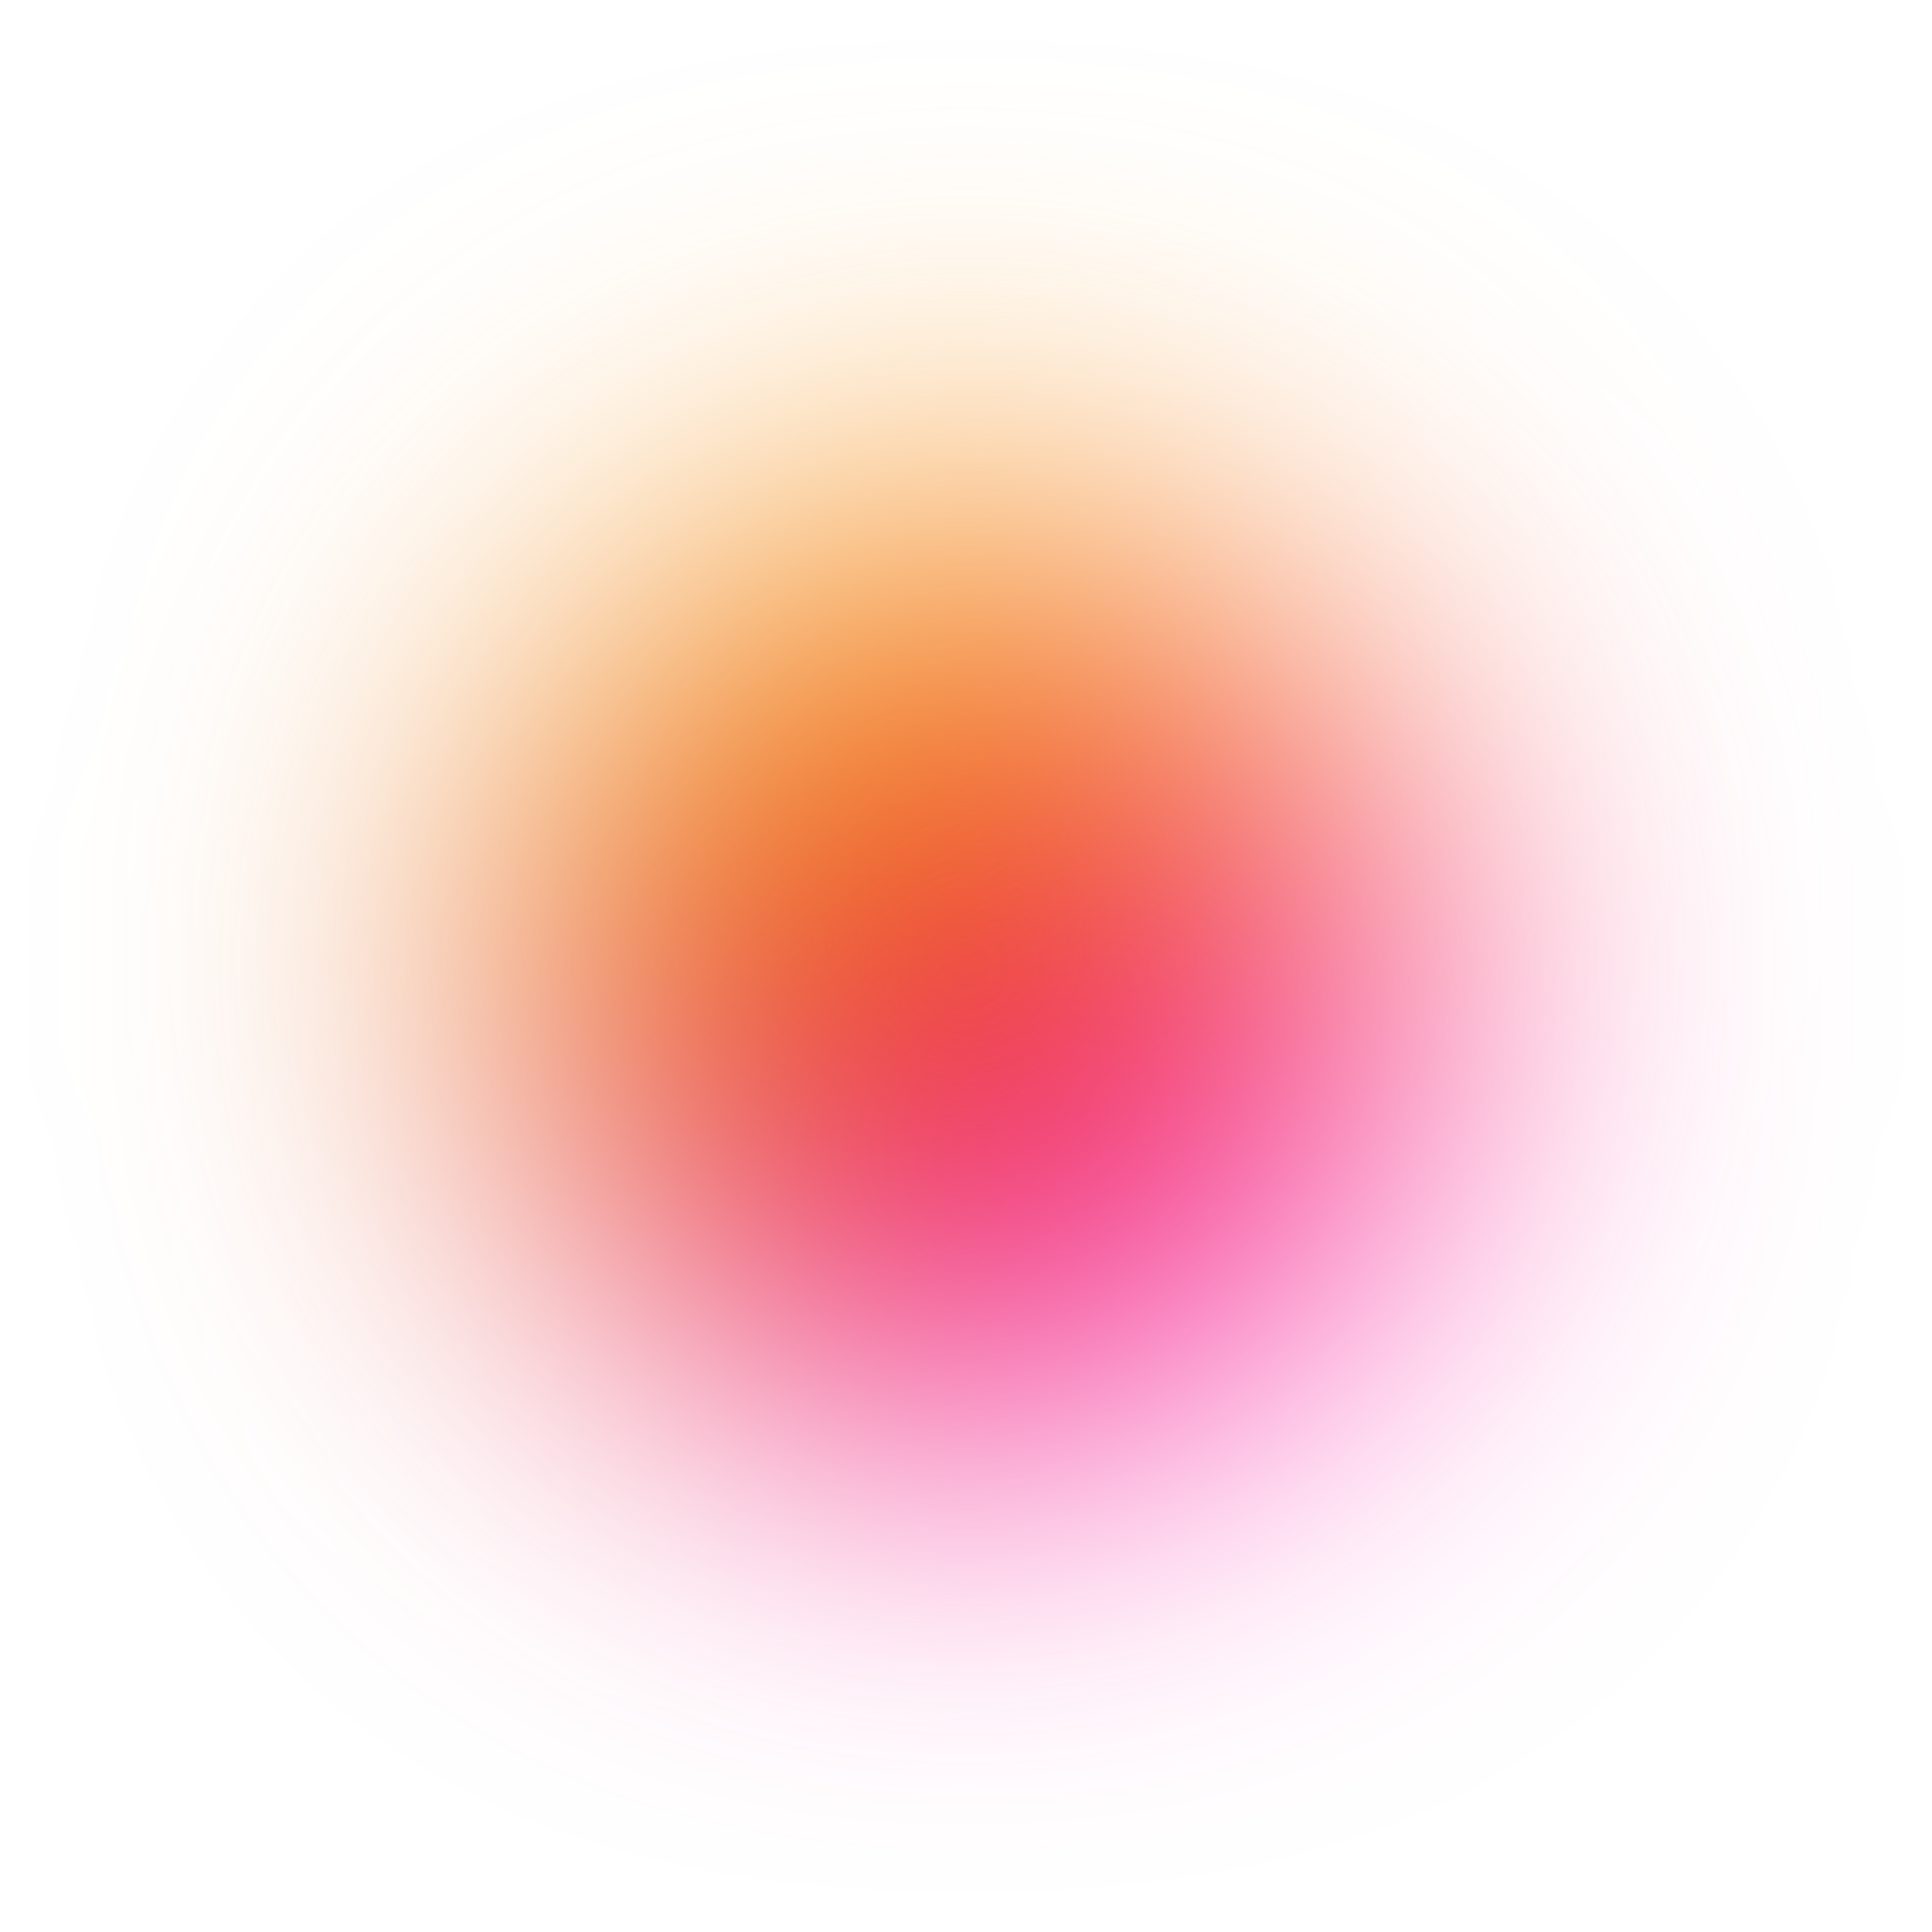
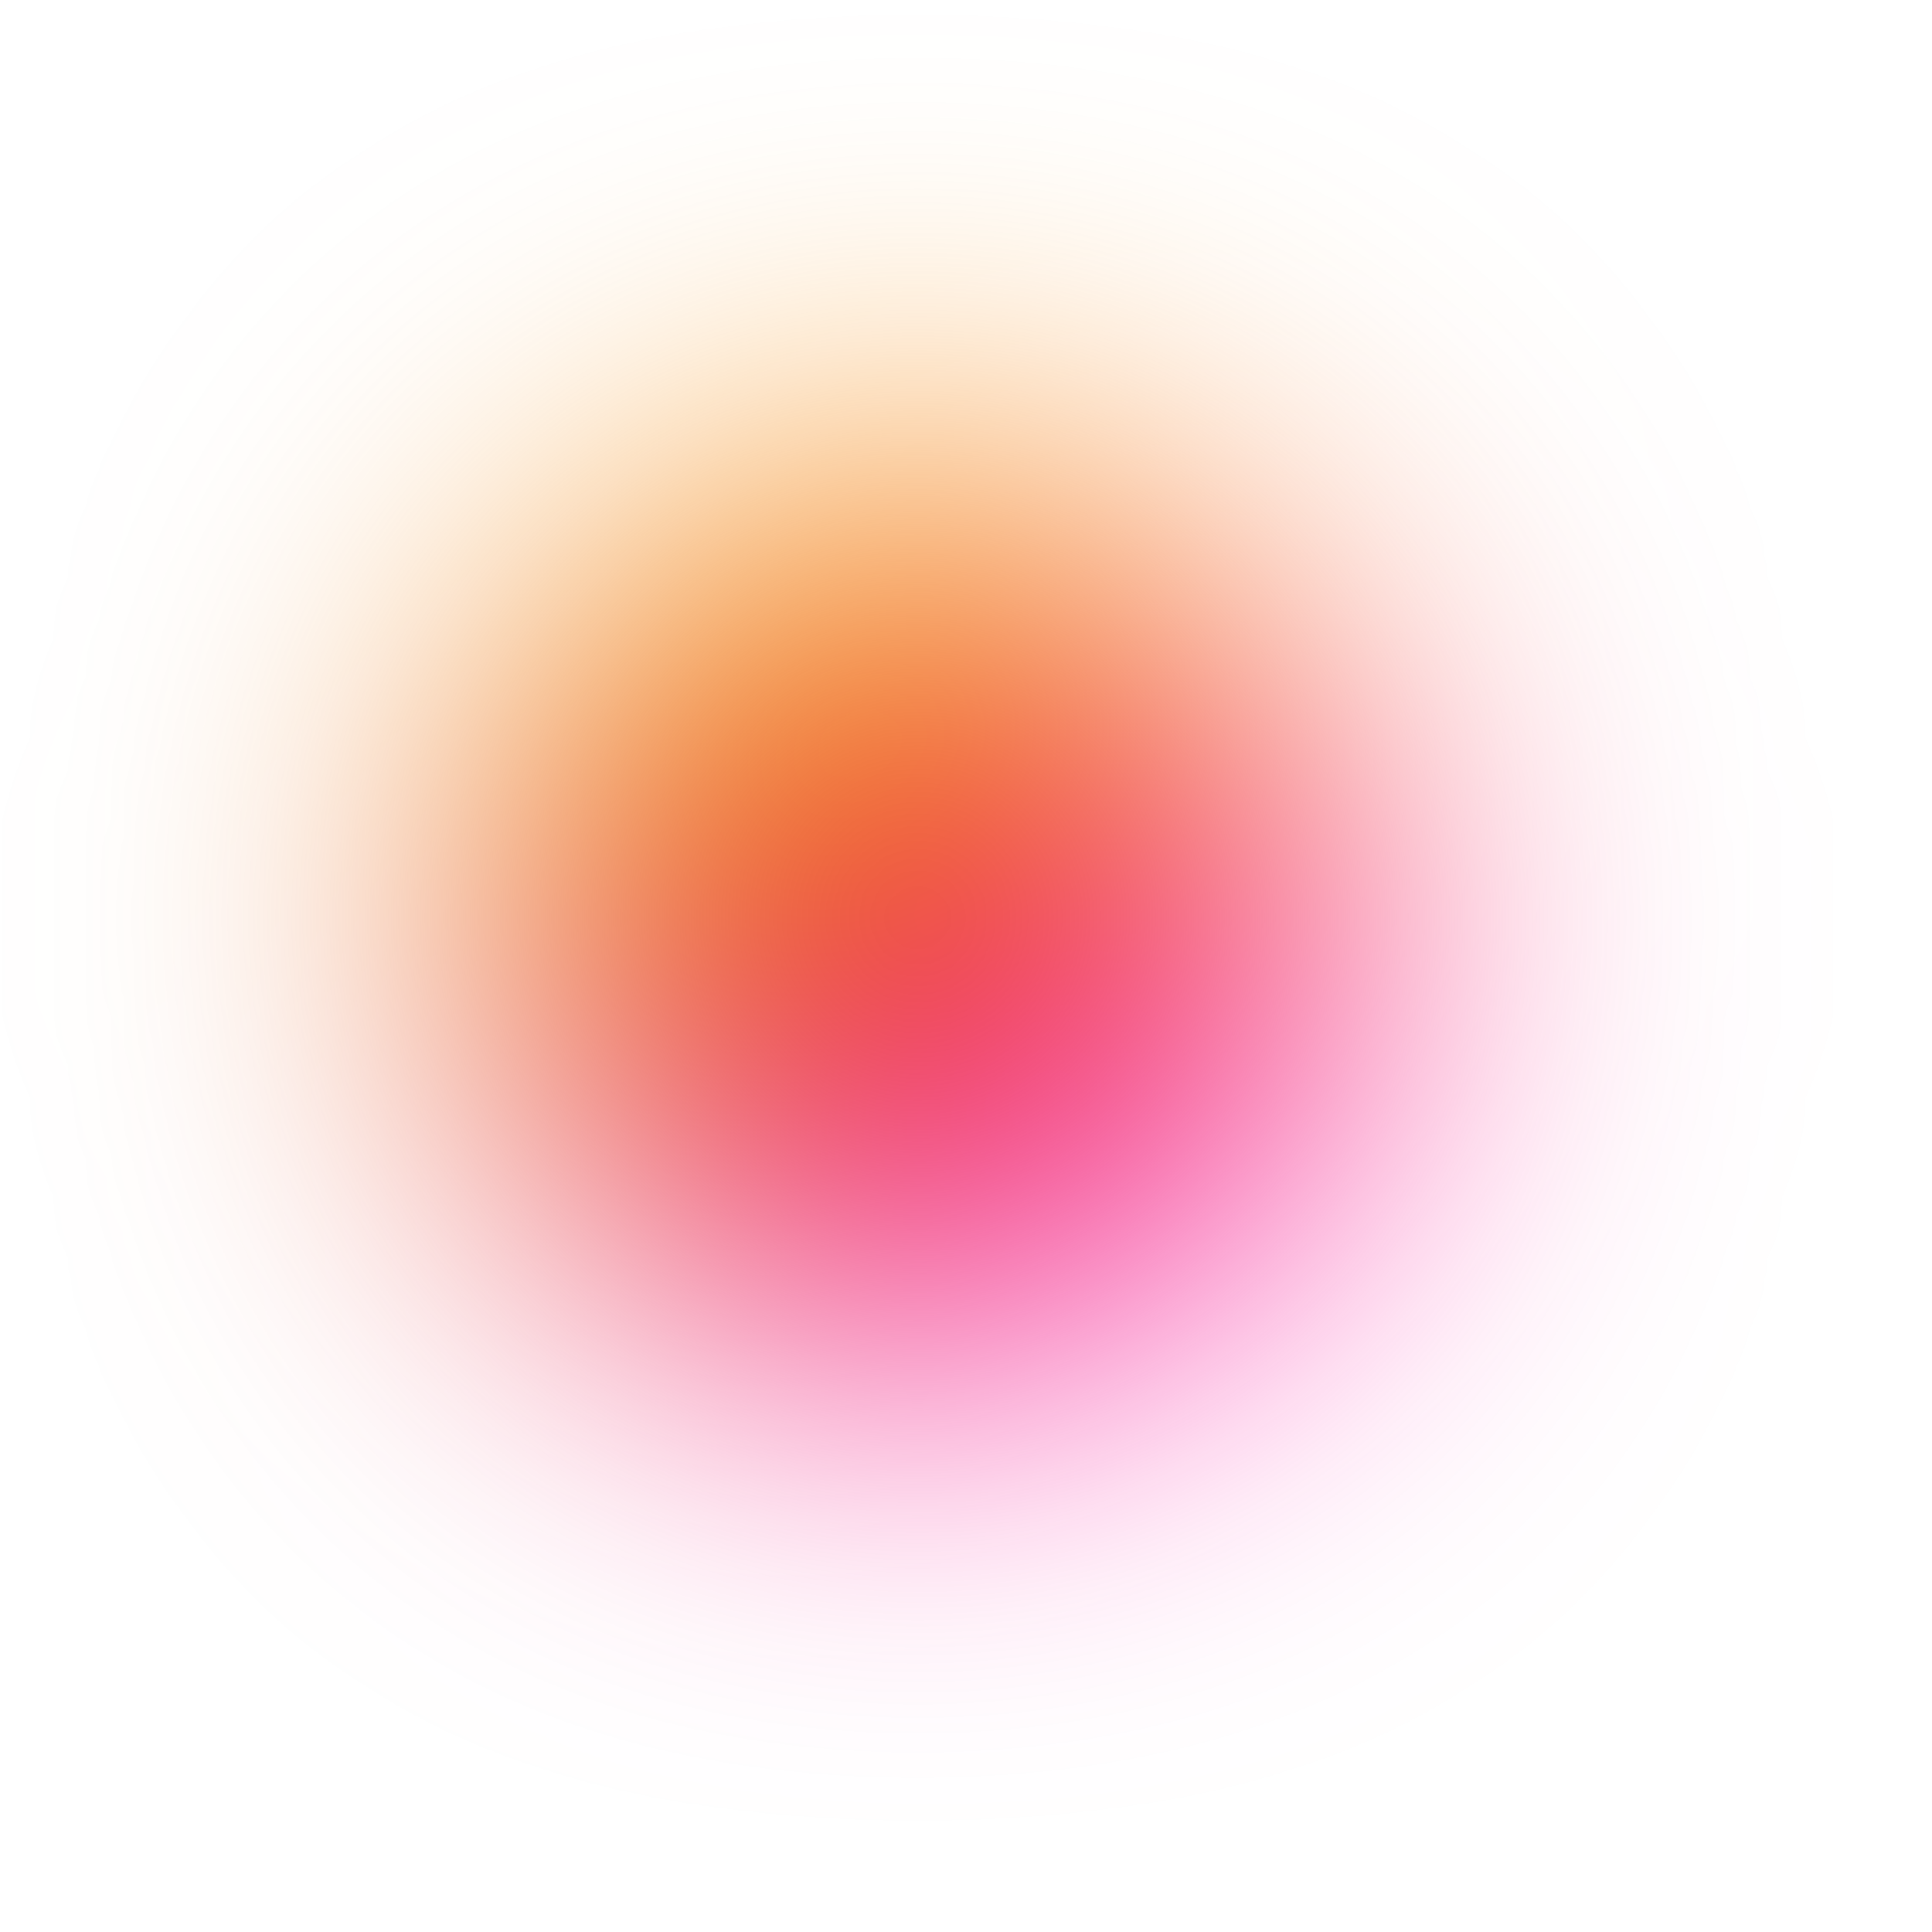
- <svg xmlns="http://www.w3.org/2000/svg" width="1900" height="1900" viewBox="0 0 1900 1900" fill="none">
+ <svg xmlns="http://www.w3.org/2000/svg" width="1900" height="1900" viewBox="0 0 2000 2000" fill="none">
  <g filter="url(#filter0_f_88_9)">
    <circle cx="950" cy="950" r="450" fill="url(#paint0_linear_88_9)" />
    <circle cx="950" cy="950" r="450" fill="url(#paint1_linear_88_9)" />
  </g>
  <defs>
    <filter id="filter0_f_88_9" x="0" y="0" width="1900" height="1900" filterUnits="userSpaceOnUse" color-interpolation-filters="sRGB">
      <feFlood flood-opacity="0" result="BackgroundImageFix" />
      <feBlend mode="normal" in="SourceGraphic" in2="BackgroundImageFix" result="shape" />
      <feGaussianBlur stdDeviation="250" result="effect1_foregroundBlur_88_9" />
    </filter>
    <linearGradient id="paint0_linear_88_9" x1="950" y1="500" x2="950" y2="1400" gradientUnits="userSpaceOnUse">
      <stop stop-color="#FF9900" />
      <stop offset="1" stop-color="#C52F00" />
    </linearGradient>
    <linearGradient id="paint1_linear_88_9" x1="660" y1="468" x2="1212" y2="1268" gradientUnits="userSpaceOnUse">
      <stop offset="0.395" stop-color="#FF00B8" stop-opacity="0" />
      <stop offset="1" stop-color="#FF00B8" />
    </linearGradient>
  </defs>
</svg>
